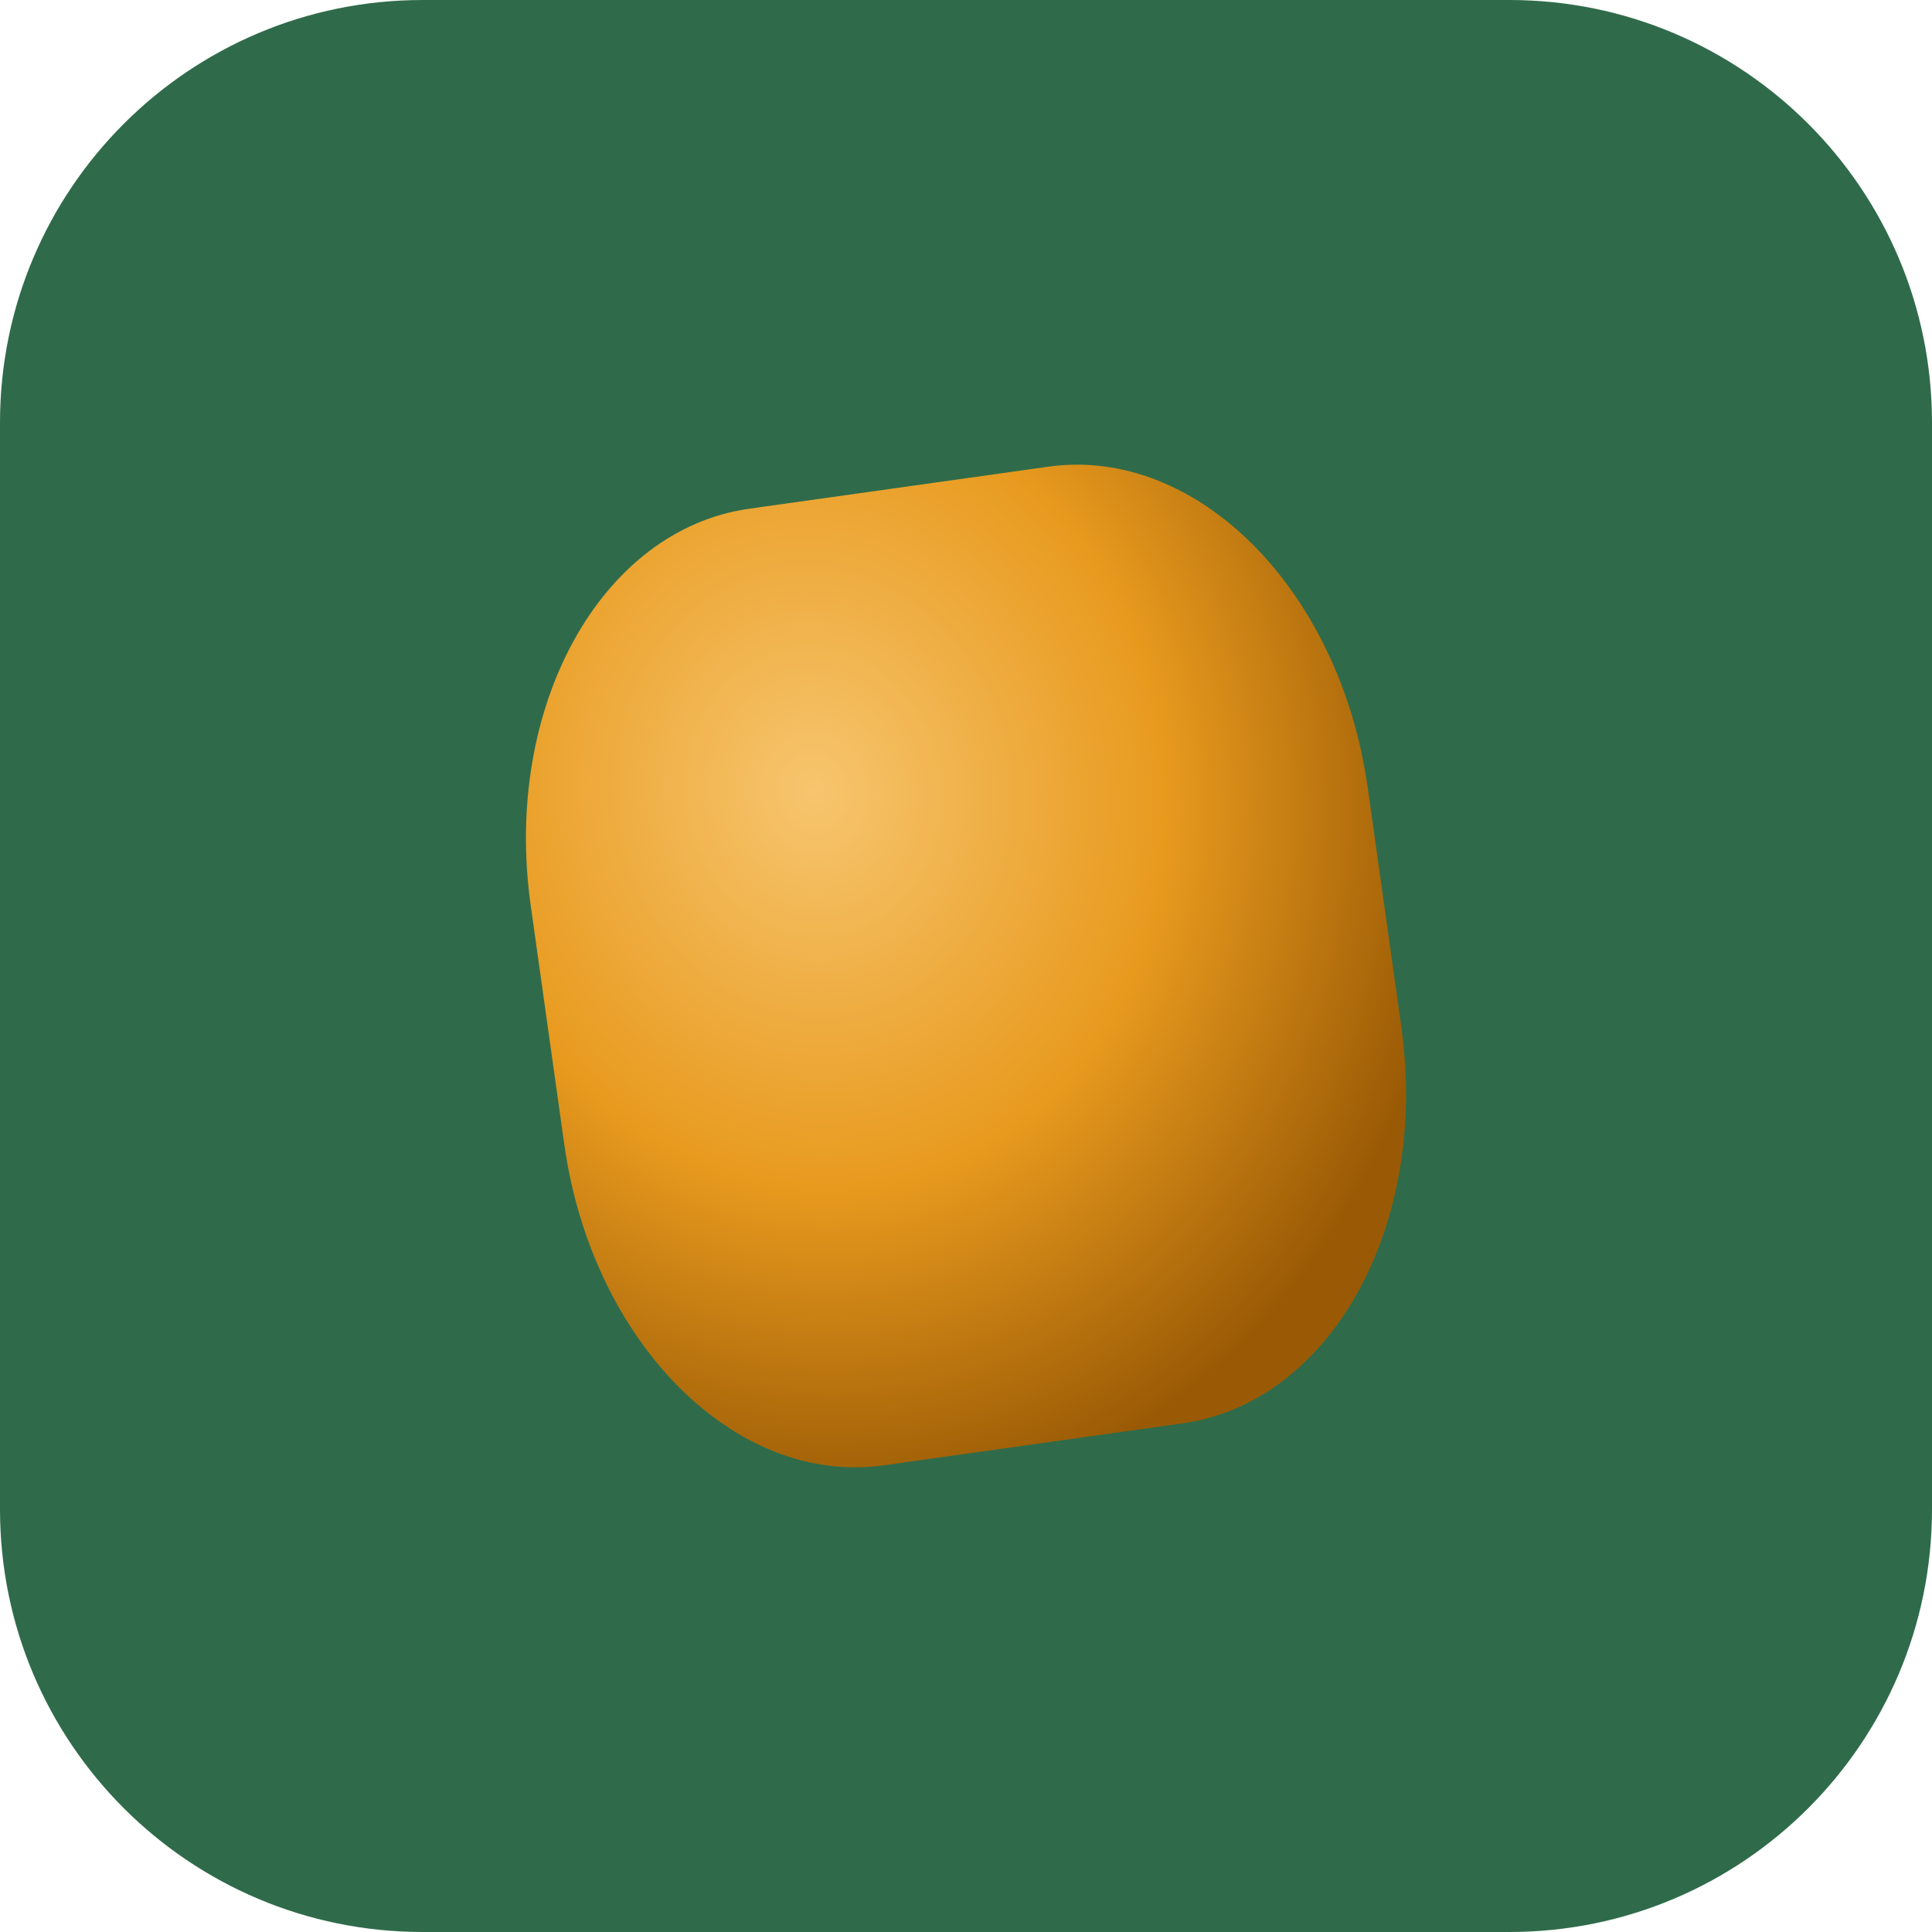
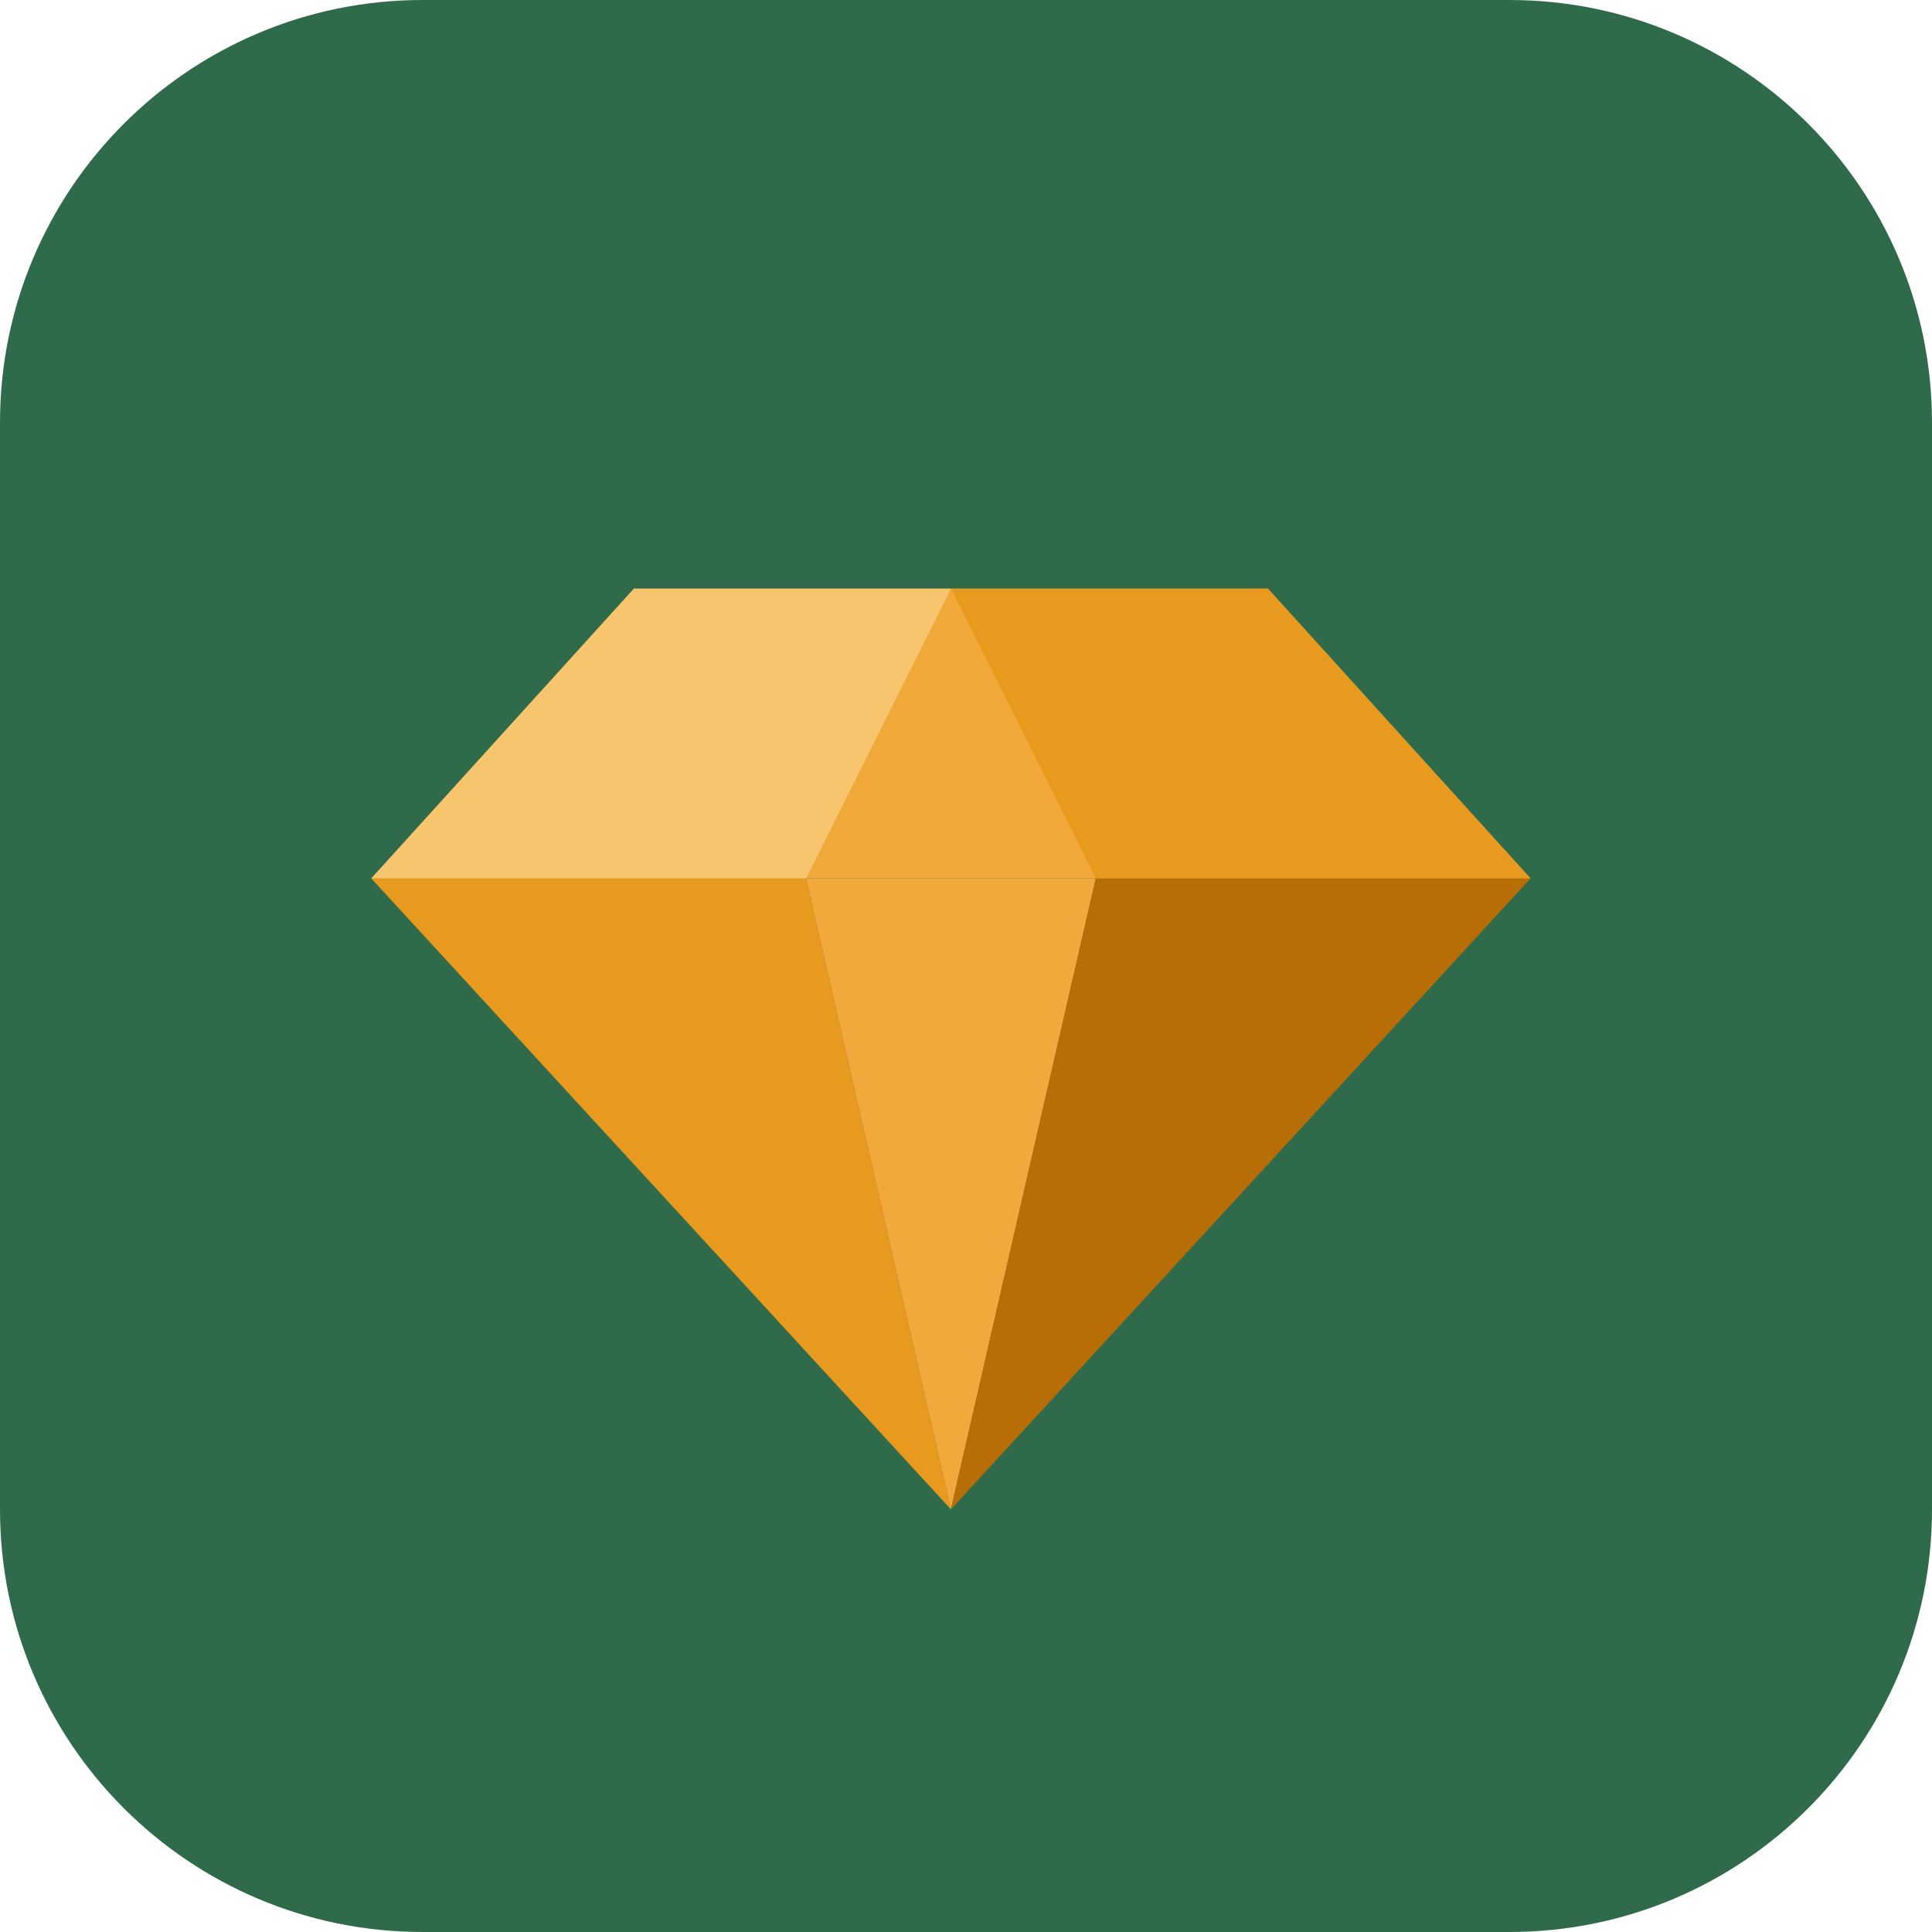
<svg xmlns="http://www.w3.org/2000/svg" viewBox="0 0 64 64">
  <rect width="64" height="64" rx="14" fill="#2F6B4A" />
-   <g transform="rotate(-8 32 32)">
-     <rect x="18" y="16" width="28" height="32" rx="9" ry="12" fill="url(#g)" />
+   <g transform="translate(-0.5 1)">
+     <polygon points="21.5,18.5 42.5,18.5 51.2,28.1 12.8,28.1" fill="#F2A93B" />
+     <polygon points="21.5,18.5 32,18.5 27.2,28.1 12.8,28.1" fill="#F7C56E" />
+     <polygon points="32,18.5 42.5,18.5 51.2,28.1 36.8,28.1" fill="#E89A1E" />
+     <polygon points="12.8,28.1 27.2,28.1 32,49" fill="#E89A1E" />
+     <polygon points="27.2,28.1 36.8,28.1 32,49" fill="#F2A93B" />
+     <polygon points="36.8,28.1 51.2,28.1 32,49" fill="#B86E07" />
  </g>
-   <defs>
-     <radialGradient id="g" cx="35%" cy="30%" r="75%">
-       <stop offset="0" stop-color="#F7C56E" />
-       <stop offset=".55" stop-color="#E89A1E" />
-       <stop offset="1" stop-color="#9A5A05" />
-     </radialGradient>
-   </defs>
</svg>
